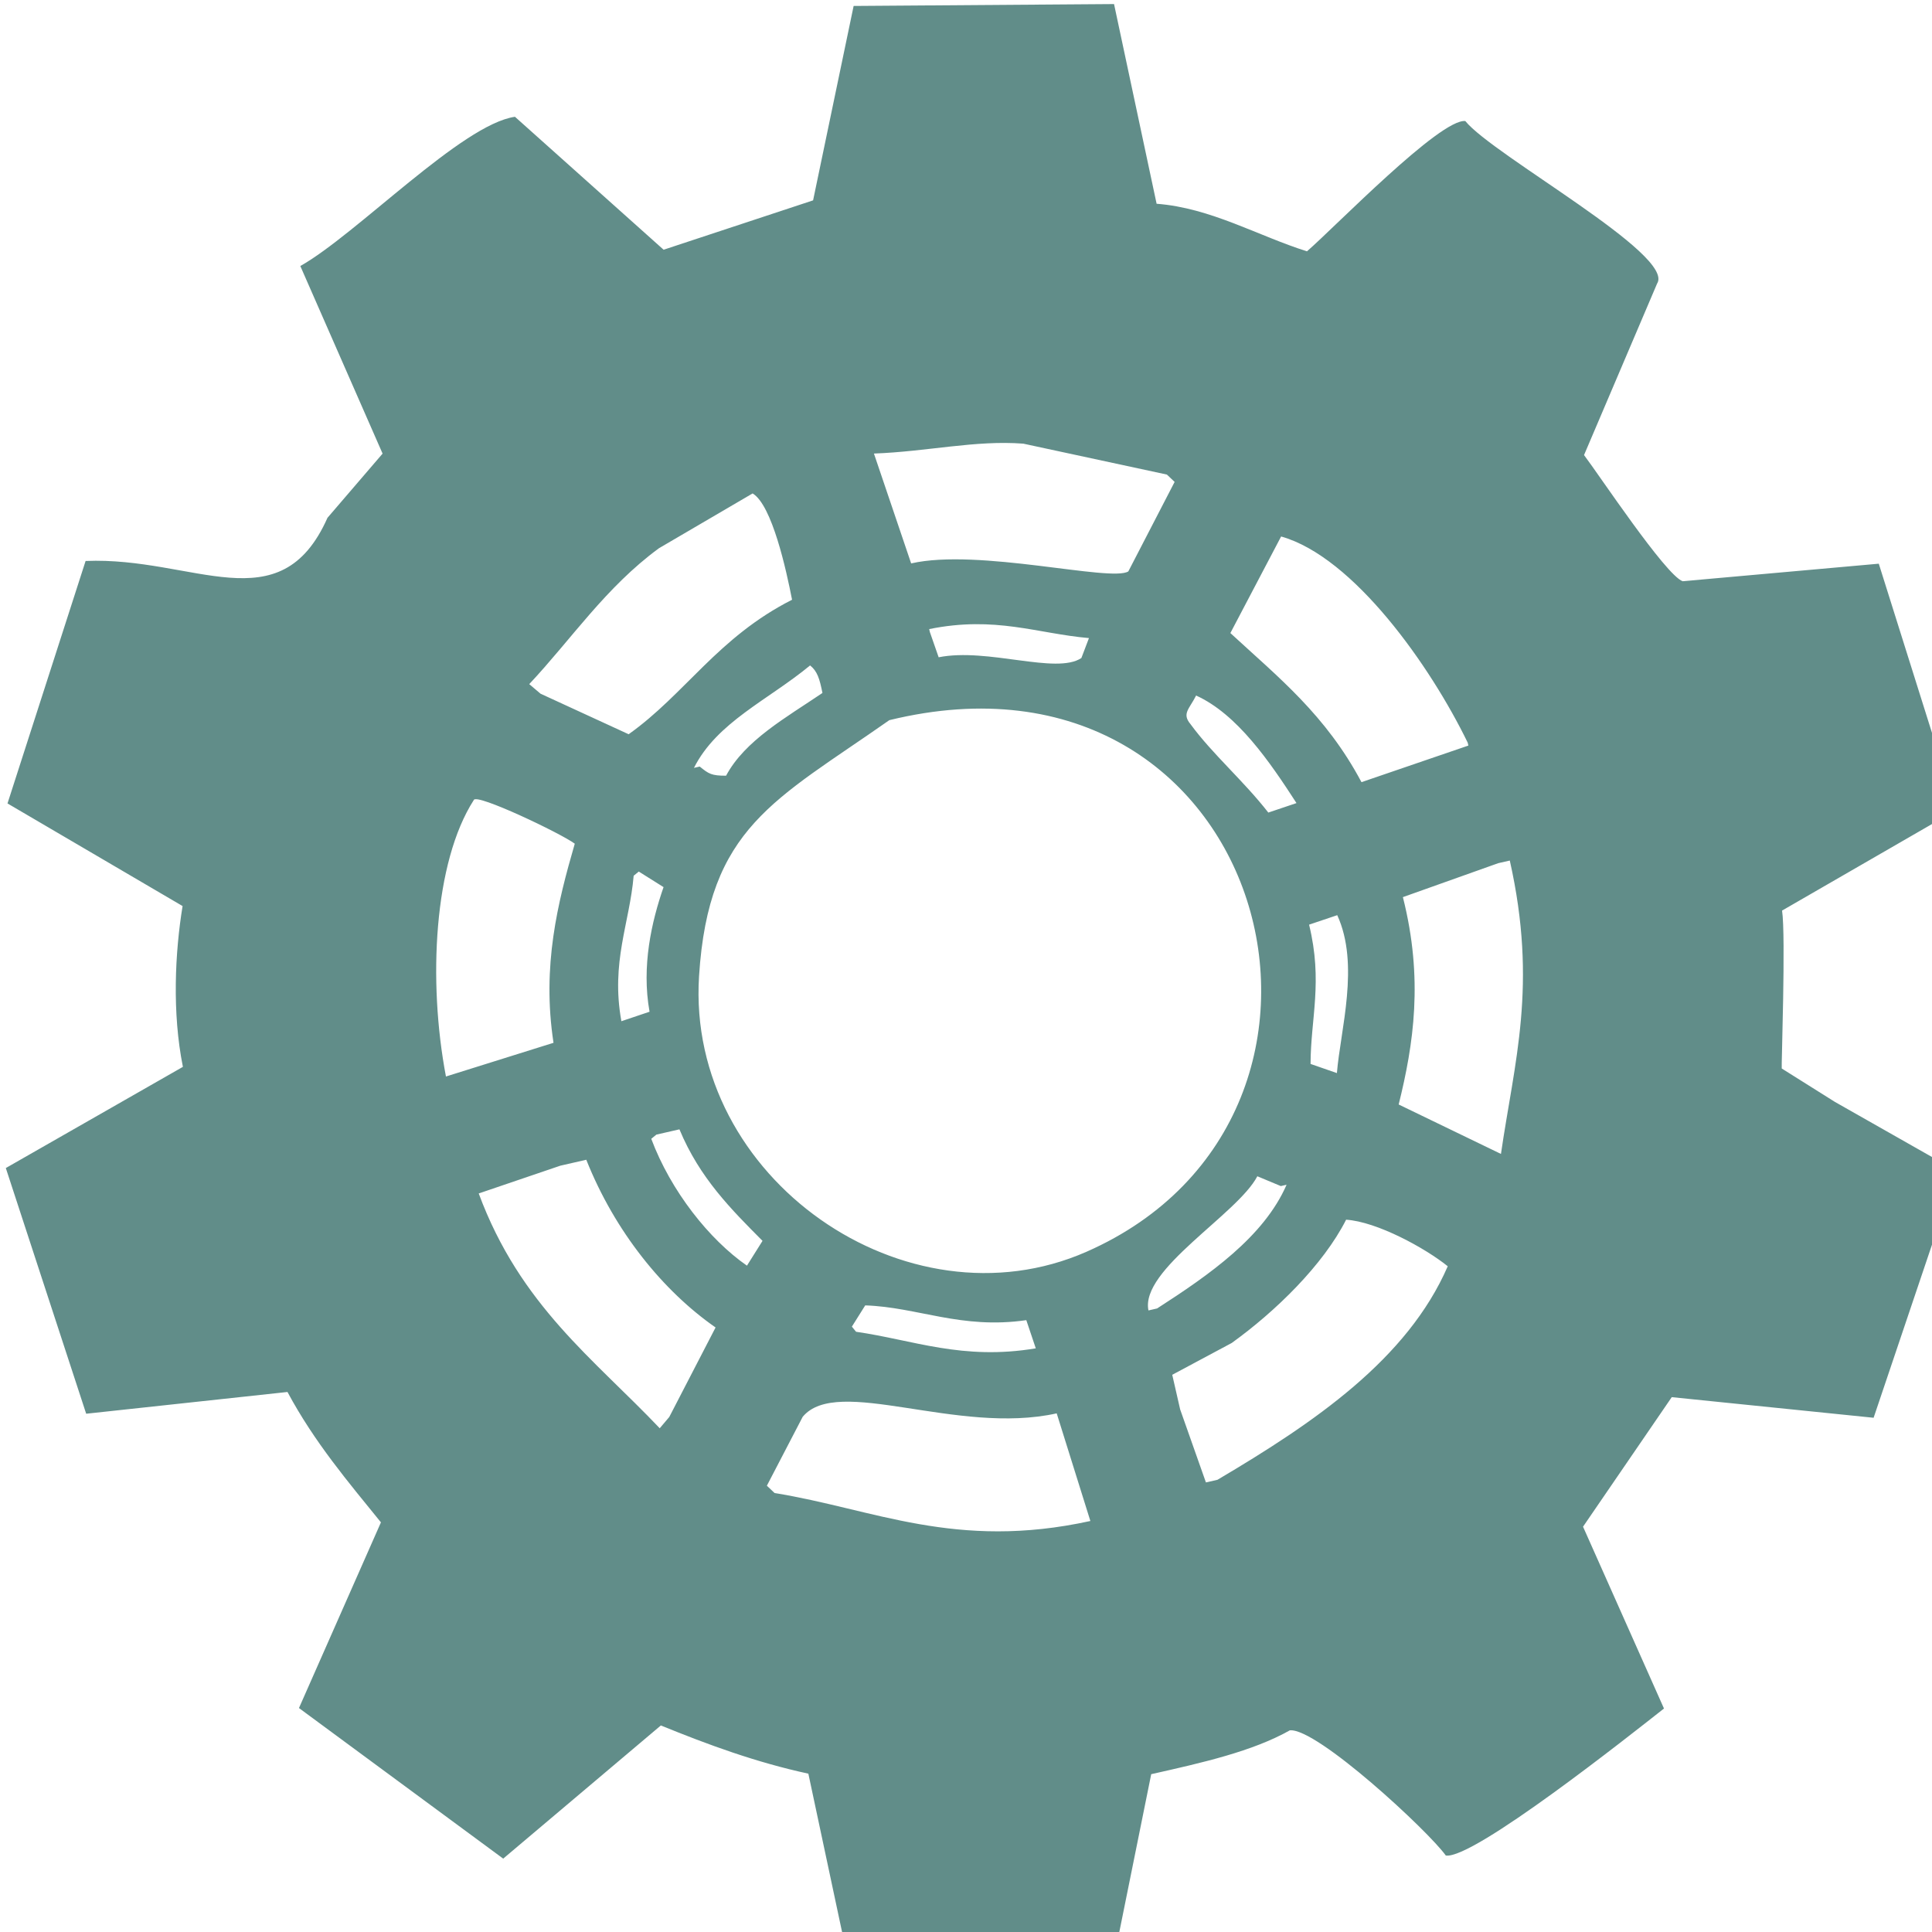
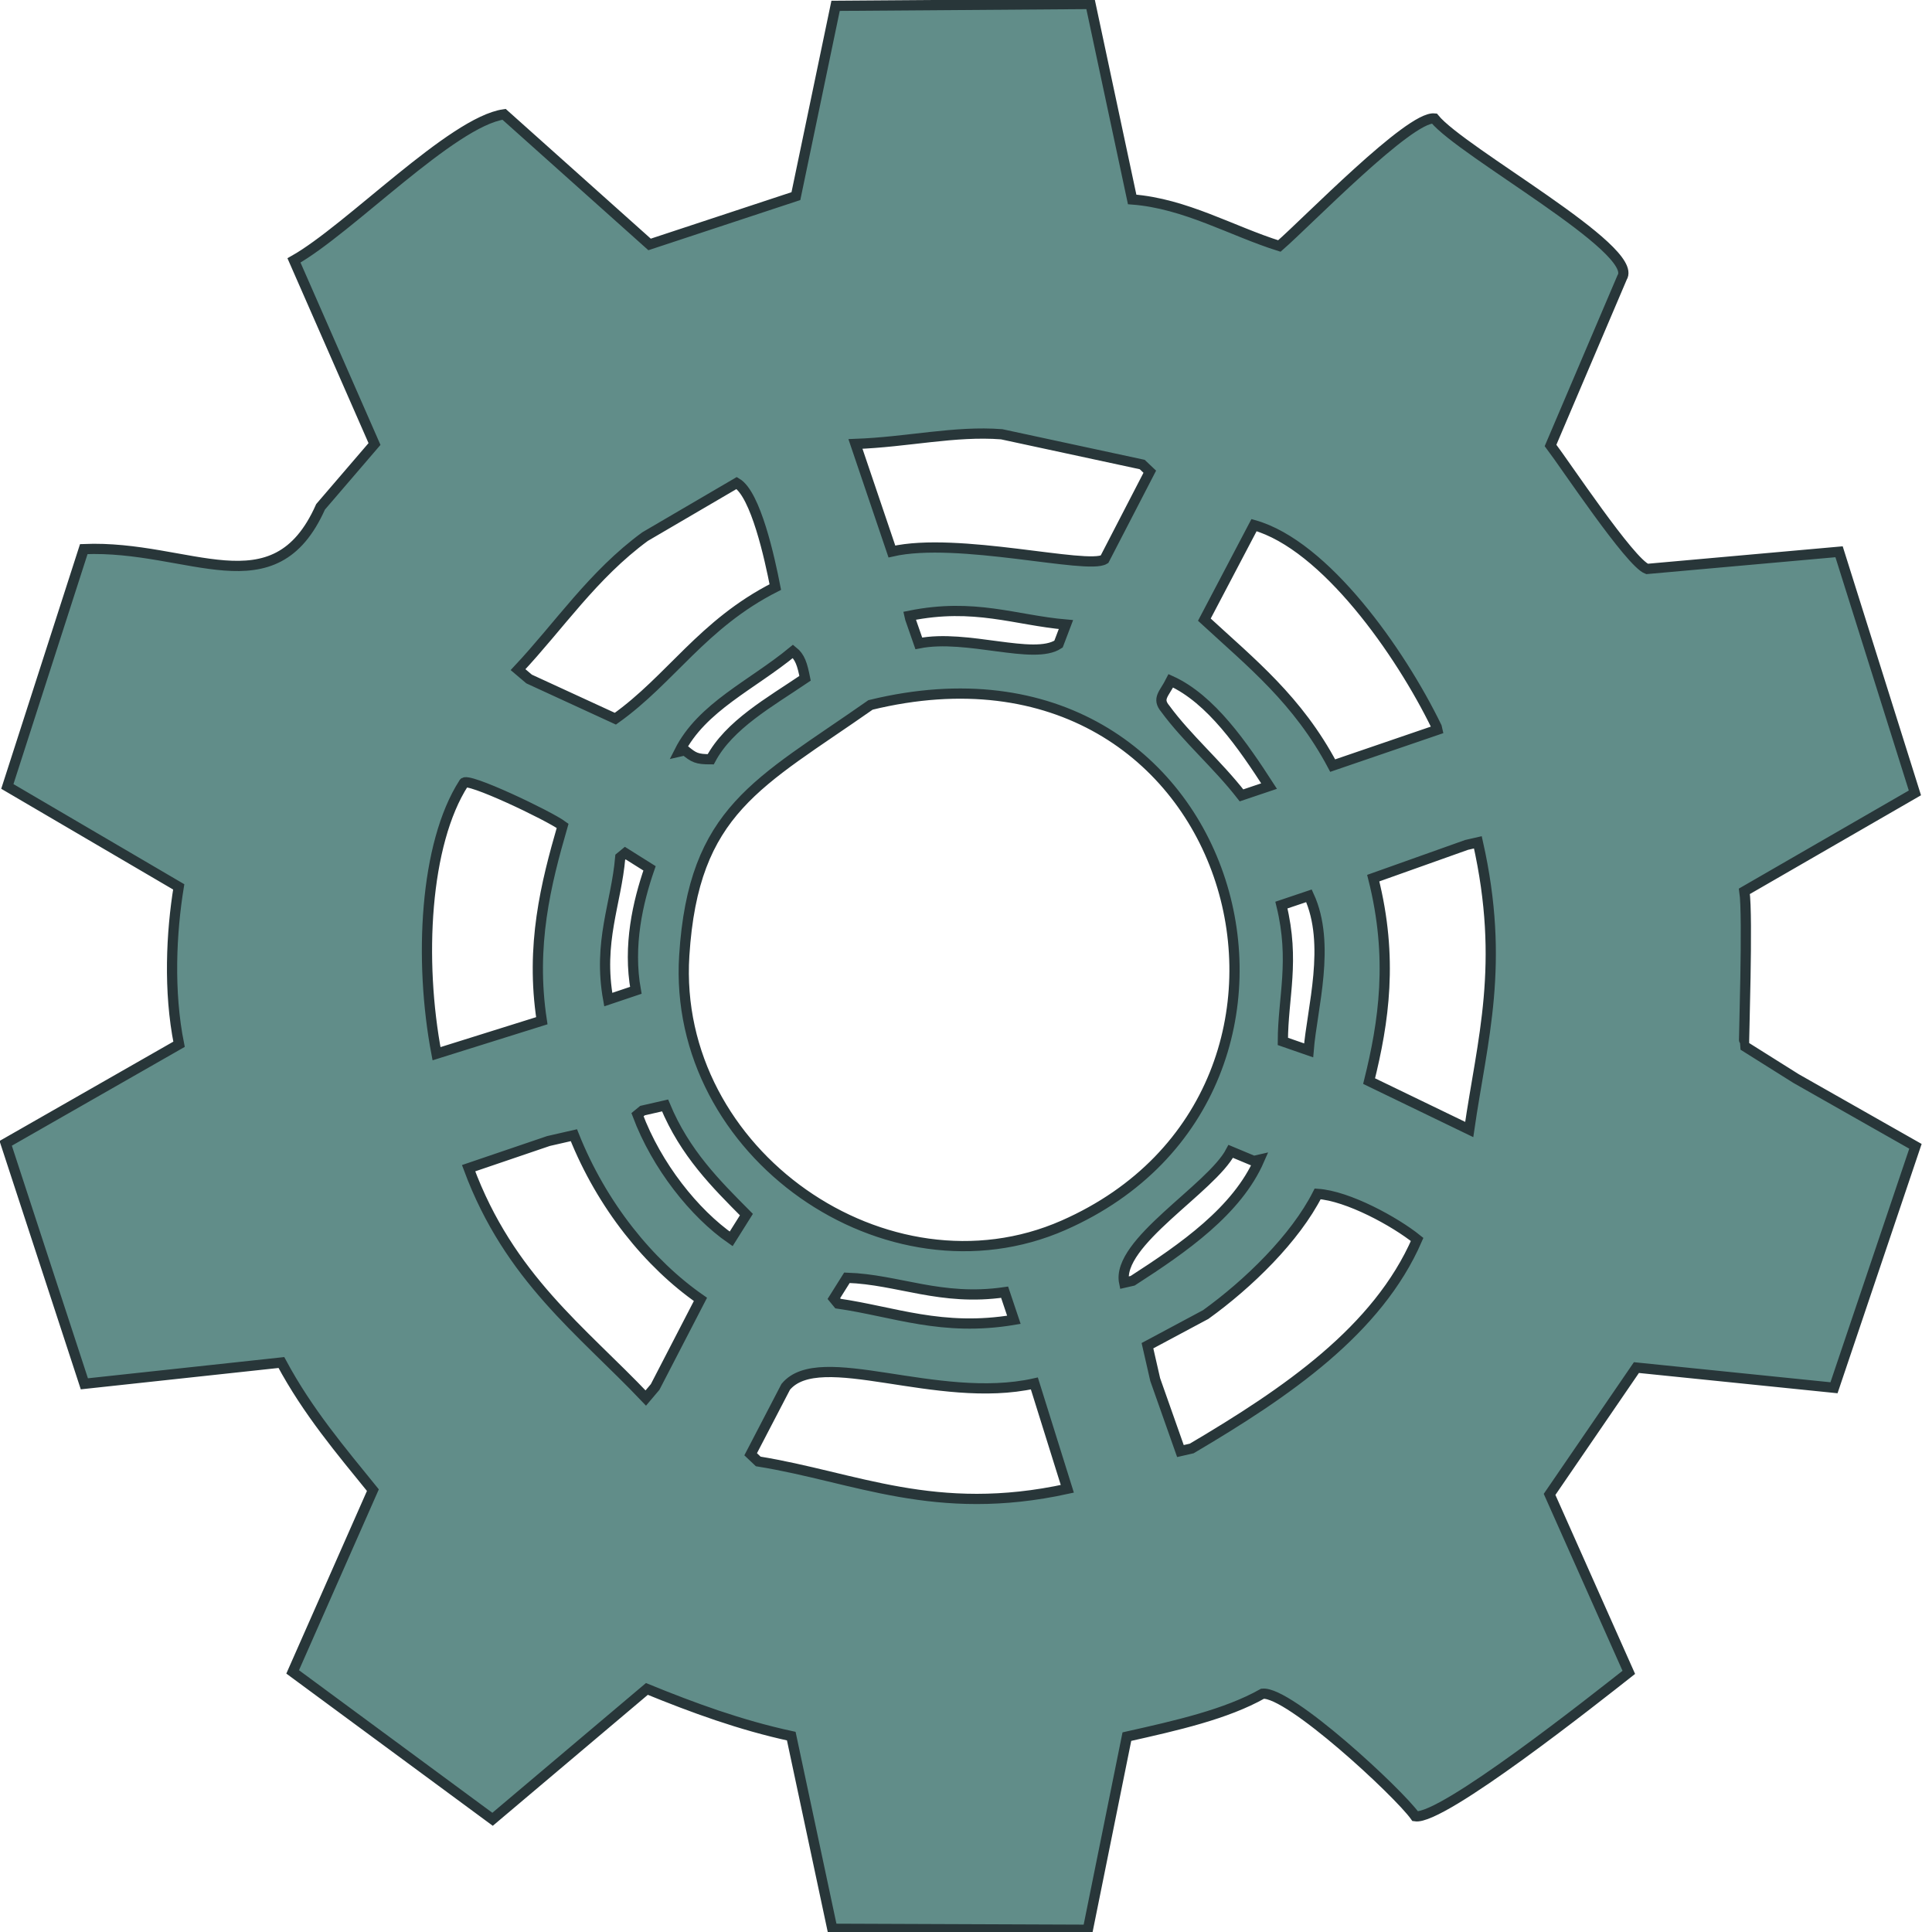
- <svg xmlns="http://www.w3.org/2000/svg" id="gear-svg1" width="15%" height="15%" viewBox="0 0 185 185">
-   <path stroke="none" stroke-width="1" fill="rgb(97, 141, 137)" fill-rule="evenodd" transform-origin="center" d="M81.74.57l24.936-.181 4.076 19.122c5.201.394 9.756 3.102 14.4 4.554 2.718-2.361 12.741-12.71 15.158-12.476 2.652 3.289 20.152 12.821 18.367 15.563l-6.997 16.423c1.465 1.928 7.781 11.454 9.439 12.082l18.785-1.68 7.419 23.589-16.68 9.627c.367 2.383-.081 15.056-.033 15.12l5.087 3.197 11.679 6.629-7.967 23.62-19.329-1.974-8.495 12.405 7.751 17.41c-3.168 2.489-18.274 14.48-20.892 14.078-1.64-2.314-12.362-12.253-14.936-11.988-3.574 2.013-8.362 3.097-13.273 4.198l-3.818 18.892-25-.096-4.012-18.845c-5.014-1.085-9.61-2.777-14.124-4.617l-15.096 12.752-19.557-14.419 7.849-17.78c-3.117-3.851-6.361-7.656-8.95-12.485l-19.275 2.083-7.695-23.526 16.957-9.69c-1.044-5.184-.757-10.954-.031-15.397L.718 76.934l7.478-23.217c10.353-.437 18.621 6.075 23.162-4.134l5.277-6.147-7.877-17.962c5.403-3.045 15.472-13.567 20.552-14.291l14.234 12.73 14.314-4.727L81.74.57zm1.944 42.86l3.564 10.52c6.435-1.48 19.145 1.808 20.796.766l4.433-8.57-.741-.703-13.746-2.96c-4.579-.354-9.195.76-14.306.947zm-11.617 3.819L63.1 52.496c-5.102 3.741-8.38 8.707-12.422 13.013l1.081.916 8.438 3.883c5.418-3.849 8.534-9.275 15.647-12.879-.545-2.803-1.914-9.073-3.777-10.18zm50.607 4.122l-4.859 9.248c4.614 4.255 9.137 7.844 12.554 14.277l10.236-3.503-.063-.277c-3.554-7.323-10.913-17.783-17.868-19.745zM89.881 62.938c4.709-.936 11.249 1.68 13.667.072l.726-1.91c-4.946-.428-8.954-2.149-15.299-.861l.063.277.843 2.422zm-12.31.781c-4.006 3.309-8.917 5.429-11.121 9.809l.552-.126c.87.709 1.141.878 2.524.876 1.803-3.384 5.772-5.58 9.228-7.923-.272-1.368-.494-2.087-1.183-2.636zm-34.869 39.362l10.3-3.227c-1.127-7.368.401-13.418 2.036-19.066-1.34-.994-9.451-4.858-9.668-4.183-3.832 5.962-4.405 17.336-2.668 26.476zM85.157 68.96C74.18 76.663 67.843 79.203 66.938 93.47c-1.23 19.388 19.882 33.972 37.103 26.392 29.908-13.166 17.316-59.748-18.884-50.902zm29.377-2.359c-.653 1.302-1.386 1.724-.537 2.739 2.119 2.891 5.051 5.39 7.452 8.468l2.697-.908c-2.555-3.949-5.67-8.514-9.612-10.299zM62.198 96.879c-.785-4.364.195-8.625 1.341-11.932l-2.373-1.491-.489.402c-.392 4.57-2.202 8.258-1.176 13.929l2.697-.908zm81.269-14.225l-9.132 3.251c1.983 7.835 1.024 14.097-.404 19.856l9.794 4.735c1.274-8.809 3.538-16.118.846-28.094l-1.104.252zm-18.115 5.887c1.337 5.467.153 8.978.141 13.337l2.523.876c.334-4.122 2.206-10.387.033-15.121l-2.697.908zm-62.501 20.105l-.489.402c1.872 5.001 5.555 9.644 9.163 12.146l1.491-2.375c-2.974-2.994-6.016-6.003-7.956-10.678l-2.209.505zm-9.195 2.975l-7.816 2.659c3.979 10.742 11.051 15.864 17.333 22.484l.914-1.081 4.433-8.57c-5.005-3.481-9.639-9.166-12.38-16.06l-2.484.568zm66.741 1.013c-1.902 3.639-11.24 8.935-10.426 12.847l.828-.189c4.995-3.22 10.223-6.853 12.398-11.845l-.552.126-2.248-.939zM82.85 124.998l-1.278 2.036.402.49c5.475.788 10.192 2.765 17.208 1.587l-.907-2.699c-6.247.904-10.388-1.248-15.425-1.414zm46.049-8.205c-2.209 4.353-6.771 8.794-10.955 11.805l-5.695 3.046.757 3.315 2.468 6.992 1.104-.252c9.321-5.506 18.189-11.559 22.052-20.447-2.16-1.742-6.773-4.266-9.731-4.459zm-24.49 28.851a59274.53 59274.53 0 00-3.224-10.307c-9.546 2.123-21.001-3.674-24.322.331l-3.431 6.597.741.702c9.498 1.532 17.306 5.507 30.236 2.677z" />
+ <svg xmlns="http://www.w3.org/2000/svg" id="gear-svg1" viewBox="0 0 188 189">
+   <path stroke="rgb(40,54,57)" stroke-width="1" fill="rgb(97, 141, 137)" fill-rule="evenodd" transform-origin="center" d="M81.74.57l24.936-.181 4.076 19.122c5.201.394 9.756 3.102 14.4 4.554 2.718-2.361 12.741-12.71 15.158-12.476 2.652 3.289 20.152 12.821 18.367 15.563l-6.997 16.423c1.465 1.928 7.781 11.454 9.439 12.082l18.785-1.68 7.419 23.589-16.68 9.627c.367 2.383-.081 15.056-.033 15.12l5.087 3.197 11.679 6.629-7.967 23.62-19.329-1.974-8.495 12.405 7.751 17.41c-3.168 2.489-18.274 14.48-20.892 14.078-1.64-2.314-12.362-12.253-14.936-11.988-3.574 2.013-8.362 3.097-13.273 4.198l-3.818 18.892-25-.096-4.012-18.845c-5.014-1.085-9.61-2.777-14.124-4.617l-15.096 12.752-19.557-14.419 7.849-17.78c-3.117-3.851-6.361-7.656-8.95-12.485l-19.275 2.083-7.695-23.526 16.957-9.69c-1.044-5.184-.757-10.954-.031-15.397L.718 76.934l7.478-23.217c10.353-.437 18.621 6.075 23.162-4.134l5.277-6.147-7.877-17.962c5.403-3.045 15.472-13.567 20.552-14.291l14.234 12.73 14.314-4.727L81.74.57zm1.944 42.86l3.564 10.52c6.435-1.48 19.145 1.808 20.796.766l4.433-8.57-.741-.703-13.746-2.96c-4.579-.354-9.195.76-14.306.947zm-11.617 3.819L63.1 52.496c-5.102 3.741-8.38 8.707-12.422 13.013l1.081.916 8.438 3.883c5.418-3.849 8.534-9.275 15.647-12.879-.545-2.803-1.914-9.073-3.777-10.18zm50.607 4.122l-4.859 9.248c4.614 4.255 9.137 7.844 12.554 14.277l10.236-3.503-.063-.277c-3.554-7.323-10.913-17.783-17.868-19.745zM89.881 62.938c4.709-.936 11.249 1.68 13.667.072l.726-1.91c-4.946-.428-8.954-2.149-15.299-.861l.063.277.843 2.422zm-12.31.781c-4.006 3.309-8.917 5.429-11.121 9.809l.552-.126c.87.709 1.141.878 2.524.876 1.803-3.384 5.772-5.58 9.228-7.923-.272-1.368-.494-2.087-1.183-2.636zm-34.869 39.362l10.3-3.227c-1.127-7.368.401-13.418 2.036-19.066-1.34-.994-9.451-4.858-9.668-4.183-3.832 5.962-4.405 17.336-2.668 26.476zM85.157 68.96C74.18 76.663 67.843 79.203 66.938 93.47c-1.23 19.388 19.882 33.972 37.103 26.392 29.908-13.166 17.316-59.748-18.884-50.902zm29.377-2.359c-.653 1.302-1.386 1.724-.537 2.739 2.119 2.891 5.051 5.39 7.452 8.468l2.697-.908c-2.555-3.949-5.67-8.514-9.612-10.299zM62.198 96.879c-.785-4.364.195-8.625 1.341-11.932l-2.373-1.491-.489.402c-.392 4.57-2.202 8.258-1.176 13.929l2.697-.908zm81.269-14.225l-9.132 3.251c1.983 7.835 1.024 14.097-.404 19.856l9.794 4.735c1.274-8.809 3.538-16.118.846-28.094l-1.104.252zm-18.115 5.887c1.337 5.467.153 8.978.141 13.337l2.523.876c.334-4.122 2.206-10.387.033-15.121l-2.697.908zm-62.501 20.105l-.489.402c1.872 5.001 5.555 9.644 9.163 12.146l1.491-2.375c-2.974-2.994-6.016-6.003-7.956-10.678l-2.209.505zm-9.195 2.975l-7.816 2.659c3.979 10.742 11.051 15.864 17.333 22.484l.914-1.081 4.433-8.57c-5.005-3.481-9.639-9.166-12.38-16.06l-2.484.568zm66.741 1.013c-1.902 3.639-11.24 8.935-10.426 12.847l.828-.189c4.995-3.22 10.223-6.853 12.398-11.845l-.552.126-2.248-.939zM82.85 124.998l-1.278 2.036.402.49c5.475.788 10.192 2.765 17.208 1.587l-.907-2.699c-6.247.904-10.388-1.248-15.425-1.414zm46.049-8.205c-2.209 4.353-6.771 8.794-10.955 11.805l-5.695 3.046.757 3.315 2.468 6.992 1.104-.252c9.321-5.506 18.189-11.559 22.052-20.447-2.16-1.742-6.773-4.266-9.731-4.459zm-24.49 28.851a59274.53 59274.53 0 00-3.224-10.307c-9.546 2.123-21.001-3.674-24.322.331l-3.431 6.597.741.702c9.498 1.532 17.306 5.507 30.236 2.677z" />
</svg>
